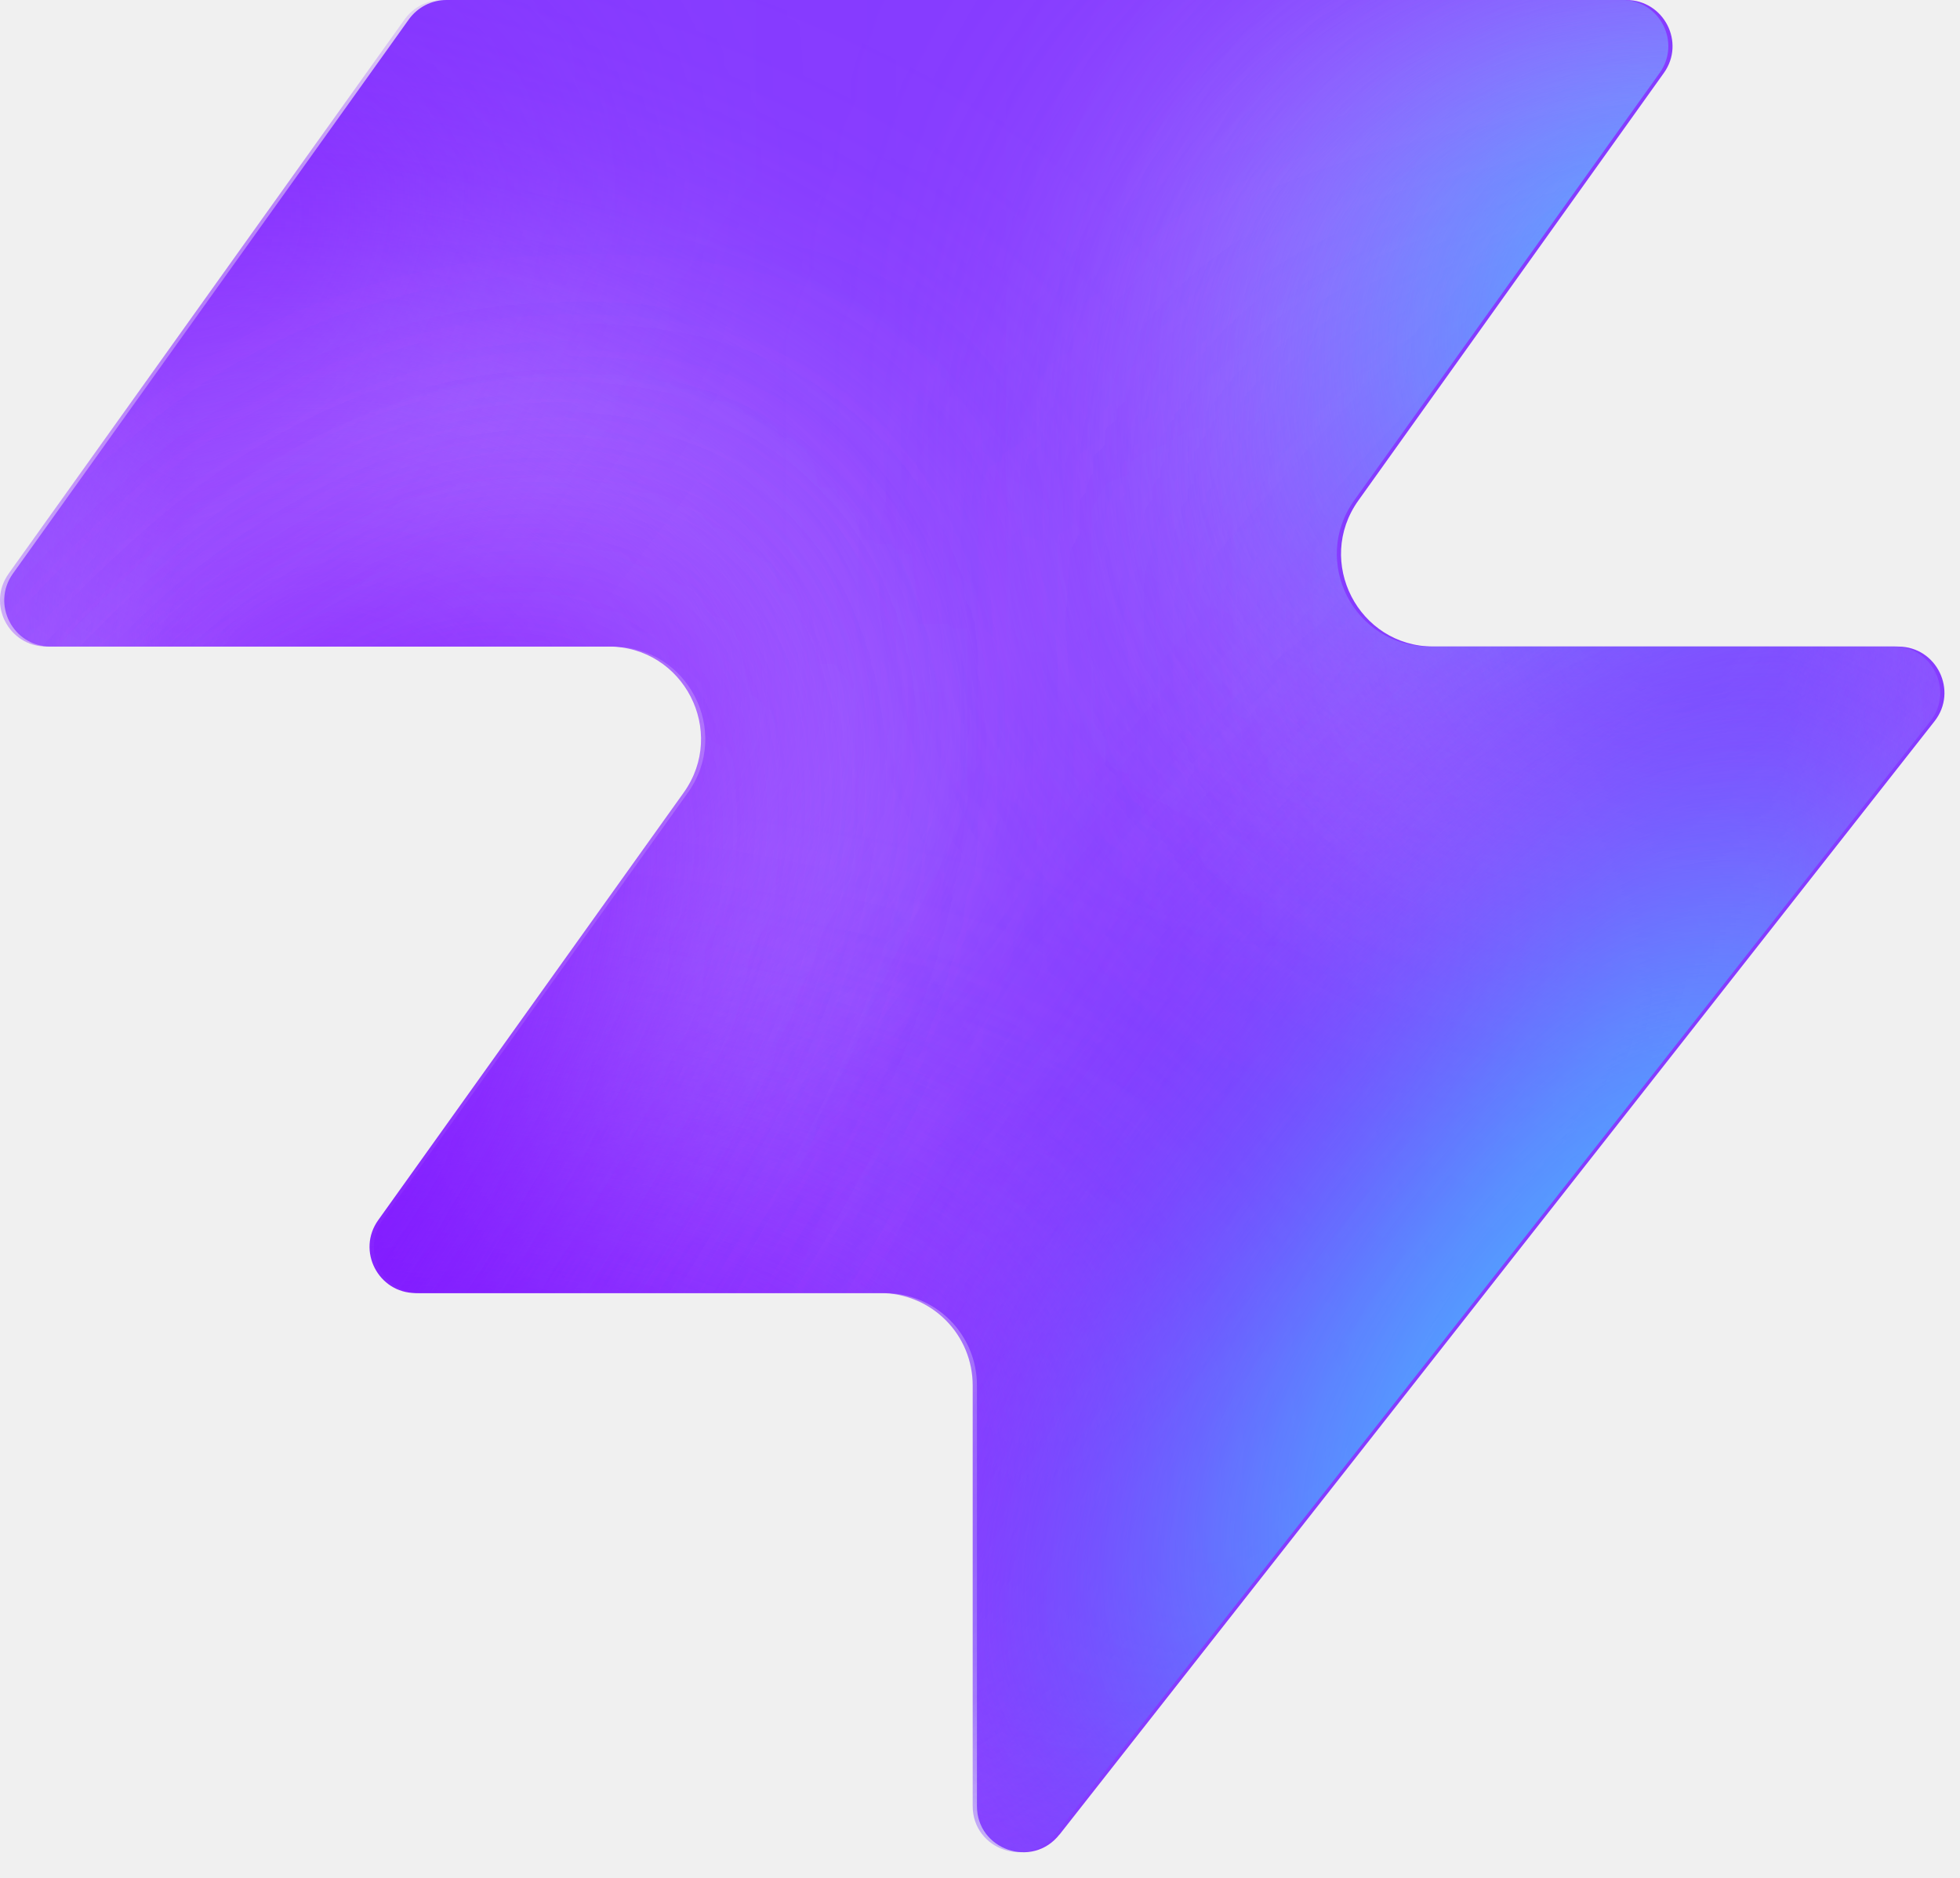
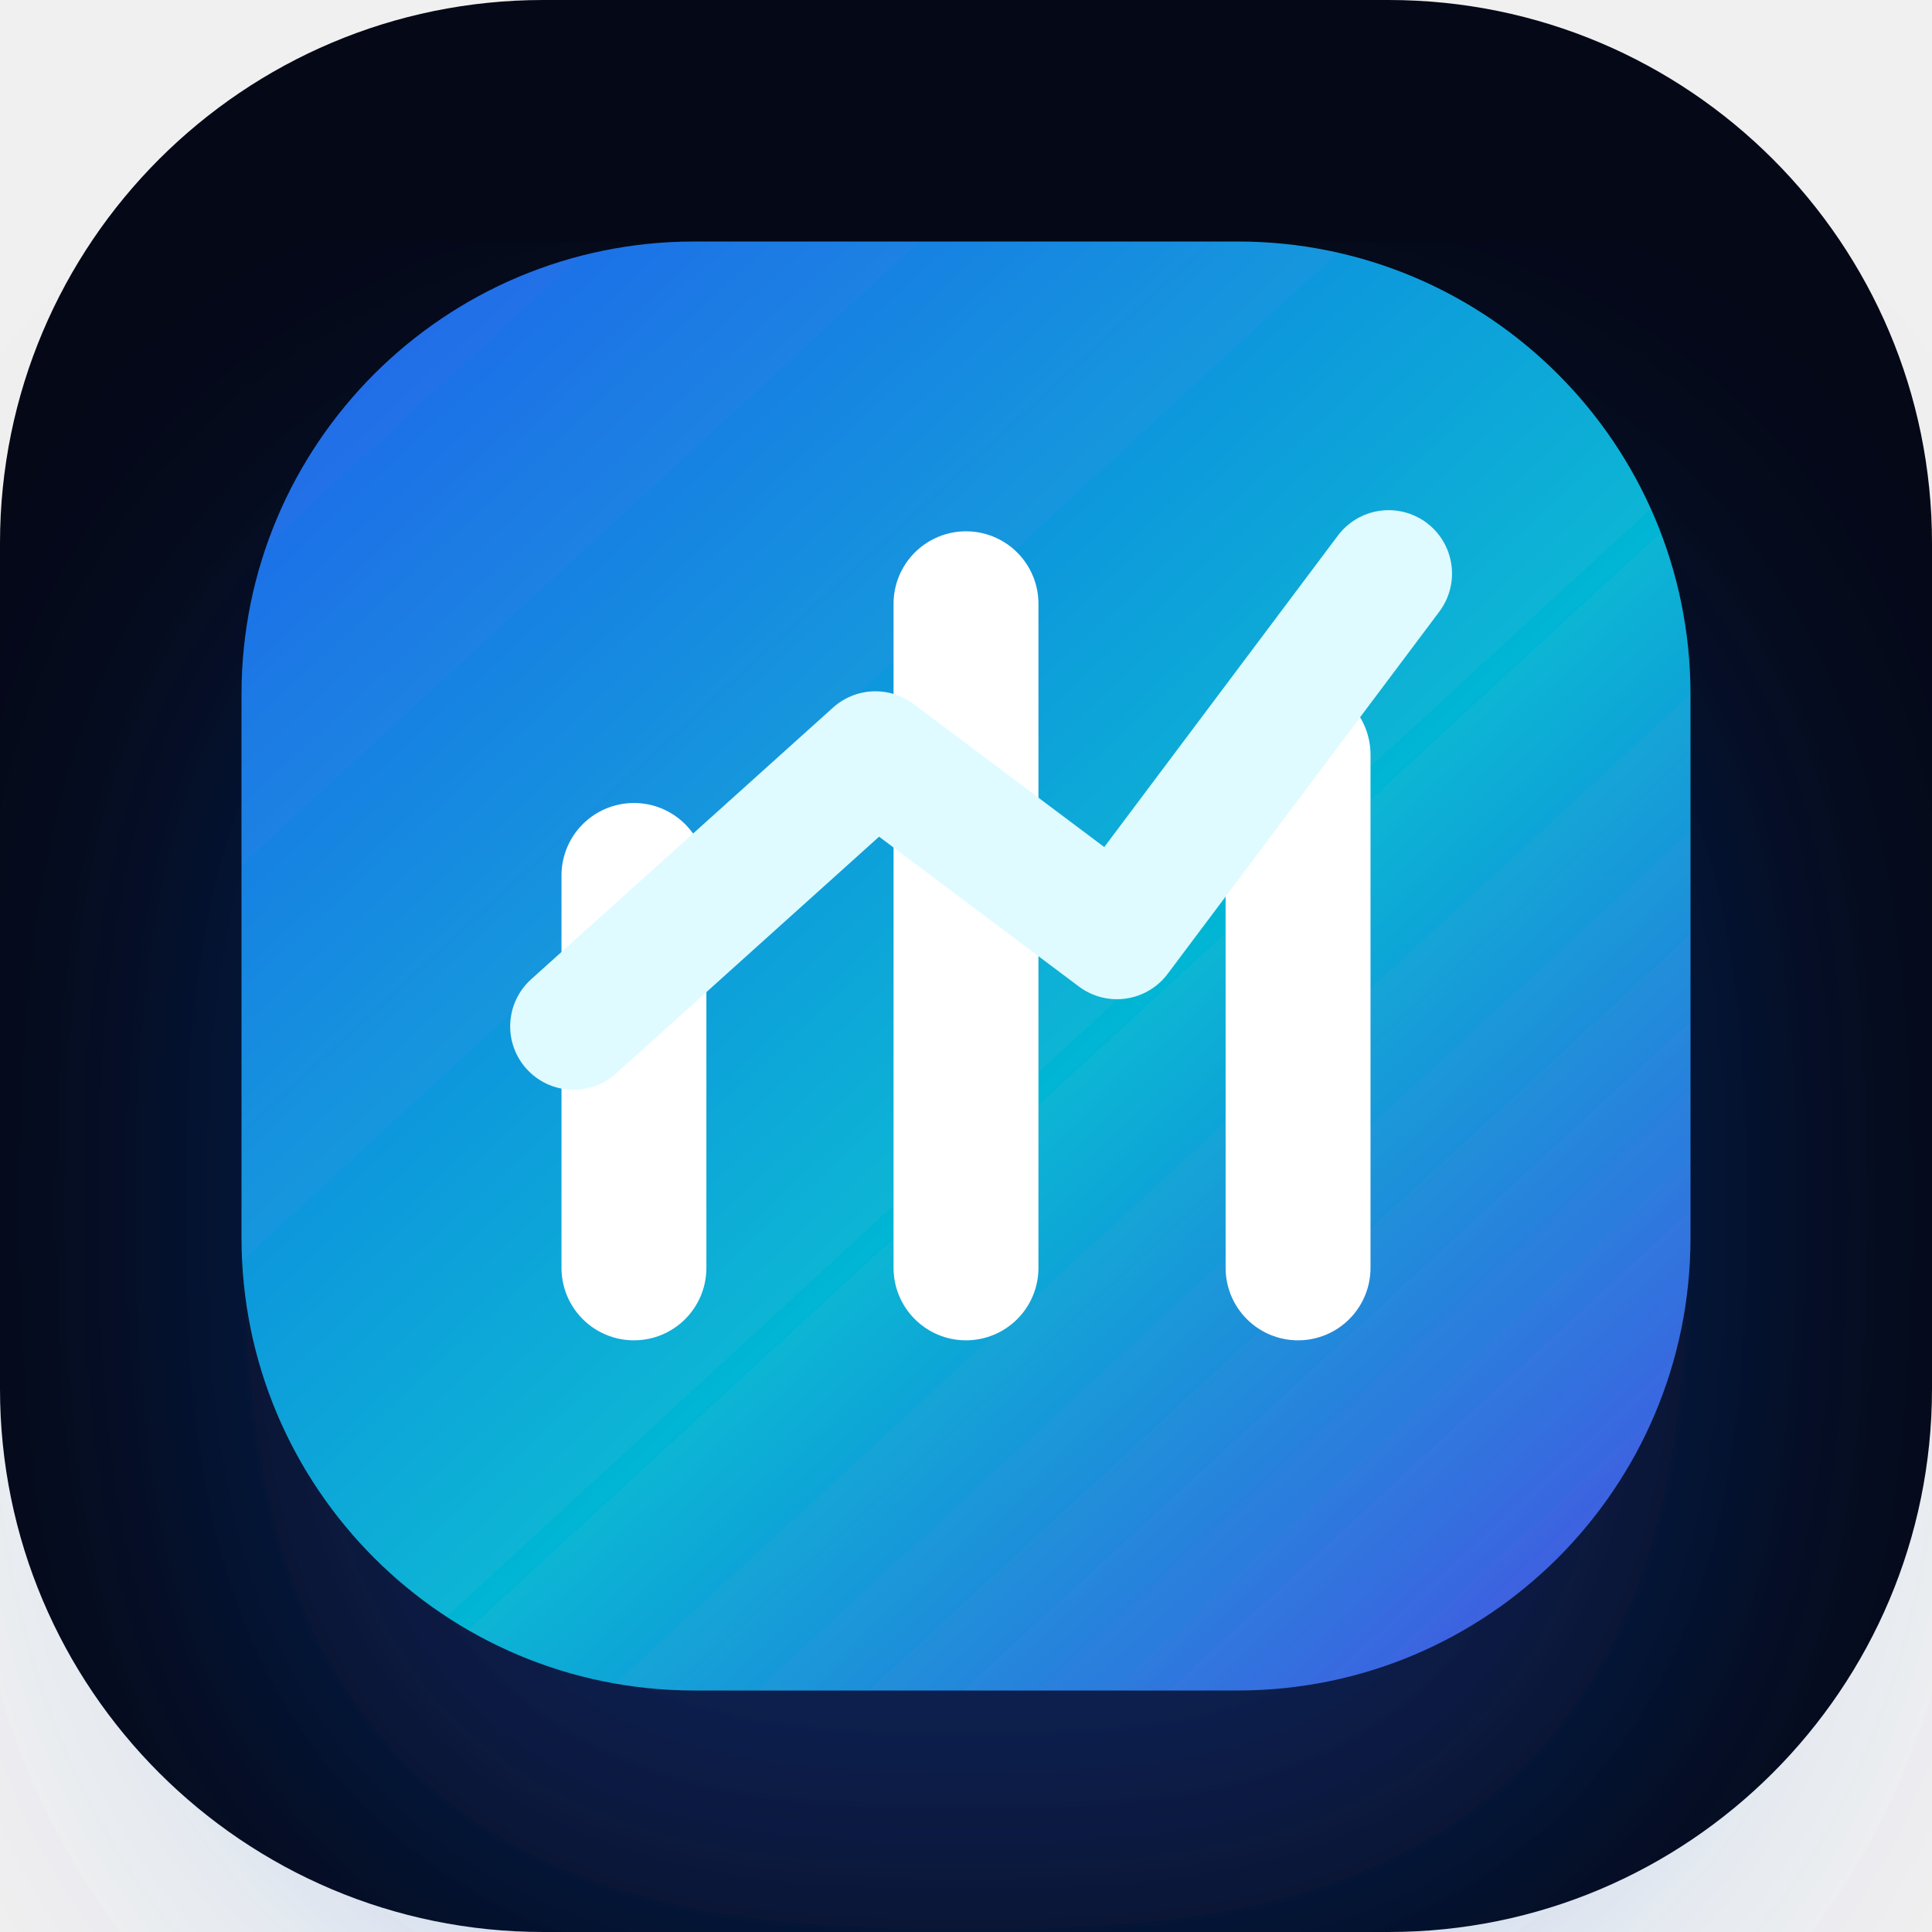
- <svg xmlns="http://www.w3.org/2000/svg" width="48" height="46" fill="none" viewBox="0 0 48 46">
-   <path fill="#863bff" d="M25.946 44.938c-.664.845-2.021.375-2.021-.698V33.937a2.26 2.26 0 0 0-2.262-2.262H10.287c-.92 0-1.456-1.04-.92-1.788l7.48-10.471c1.07-1.497 0-3.578-1.842-3.578H1.237c-.92 0-1.456-1.04-.92-1.788L10.013.474c.214-.297.556-.474.92-.474h28.894c.92 0 1.456 1.04.92 1.788l-7.48 10.471c-1.07 1.498 0 3.579 1.842 3.579h11.377c.943 0 1.473 1.088.89 1.83L25.947 44.94z" style="fill:#863bff;fill:color(display-p3 .525 .23 1);fill-opacity:1" />
-   <mask id="a" width="48" height="46" x="0" y="0" maskUnits="userSpaceOnUse" style="mask-type:alpha">
-     <path fill="#000" d="M25.842 44.938c-.664.844-2.021.375-2.021-.698V33.937a2.26 2.26 0 0 0-2.262-2.262H10.183c-.92 0-1.456-1.04-.92-1.788l7.48-10.471c1.07-1.498 0-3.579-1.842-3.579H1.133c-.92 0-1.456-1.04-.92-1.787L9.91.473c.214-.297.556-.474.92-.474h28.894c.92 0 1.456 1.04.92 1.788l-7.48 10.471c-1.07 1.498 0 3.578 1.842 3.578h11.377c.943 0 1.473 1.088.89 1.832L25.843 44.94z" style="fill:#000;fill-opacity:1" />
-   </mask>
-   <g mask="url(#a)">
-     <g filter="url(#b)">
-       <ellipse cx="5.508" cy="14.704" fill="#ede6ff" rx="5.508" ry="14.704" style="fill:#ede6ff;fill:color(display-p3 .927 .903 1);fill-opacity:1" transform="matrix(.00324 1 1 -.00324 -4.47 31.516)" />
-     </g>
-     <g filter="url(#c)">
-       <ellipse cx="10.399" cy="29.851" fill="#ede6ff" rx="10.399" ry="29.851" style="fill:#ede6ff;fill:color(display-p3 .927 .903 1);fill-opacity:1" transform="matrix(.00324 1 1 -.00324 -39.328 7.883)" />
-     </g>
-     <g filter="url(#d)">
-       <ellipse cx="5.508" cy="30.487" fill="#7e14ff" rx="5.508" ry="30.487" style="fill:#7e14ff;fill:color(display-p3 .492 .077 1);fill-opacity:1" transform="rotate(89.814 -25.913 -14.639)scale(1 -1)" />
-     </g>
-     <g filter="url(#e)">
-       <ellipse cx="5.508" cy="30.599" fill="#7e14ff" rx="5.508" ry="30.599" style="fill:#7e14ff;fill:color(display-p3 .492 .077 1);fill-opacity:1" transform="rotate(89.814 -32.644 -3.334)scale(1 -1)" />
-     </g>
-     <g filter="url(#f)">
-       <ellipse cx="5.508" cy="30.599" fill="#7e14ff" rx="5.508" ry="30.599" style="fill:#7e14ff;fill:color(display-p3 .492 .077 1);fill-opacity:1" transform="matrix(.00324 1 1 -.00324 -34.34 30.47)" />
-     </g>
-     <g filter="url(#g)">
-       <ellipse cx="14.072" cy="22.078" fill="#ede6ff" rx="14.072" ry="22.078" style="fill:#ede6ff;fill:color(display-p3 .927 .903 1);fill-opacity:1" transform="rotate(93.35 24.506 48.493)scale(-1 1)" />
-     </g>
-     <g filter="url(#h)">
-       <ellipse cx="3.47" cy="21.501" fill="#7e14ff" rx="3.47" ry="21.501" style="fill:#7e14ff;fill:color(display-p3 .492 .077 1);fill-opacity:1" transform="rotate(89.009 28.708 47.59)scale(-1 1)" />
-     </g>
-     <g filter="url(#i)">
-       <ellipse cx="3.47" cy="21.501" fill="#7e14ff" rx="3.47" ry="21.501" style="fill:#7e14ff;fill:color(display-p3 .492 .077 1);fill-opacity:1" transform="rotate(89.009 28.708 47.59)scale(-1 1)" />
-     </g>
-     <g filter="url(#j)">
-       <ellipse cx=".387" cy="8.972" fill="#7e14ff" rx="4.407" ry="29.108" style="fill:#7e14ff;fill:color(display-p3 .492 .077 1);fill-opacity:1" transform="rotate(39.51 .387 8.972)" />
-     </g>
-     <g filter="url(#k)">
-       <ellipse cx="47.523" cy="-6.092" fill="#7e14ff" rx="4.407" ry="29.108" style="fill:#7e14ff;fill:color(display-p3 .492 .077 1);fill-opacity:1" transform="rotate(37.892 47.523 -6.092)" />
-     </g>
-     <g filter="url(#l)">
-       <ellipse cx="41.412" cy="6.333" fill="#47bfff" rx="5.971" ry="9.665" style="fill:#47bfff;fill:color(display-p3 .28 .748 1);fill-opacity:1" transform="rotate(37.892 41.412 6.333)" />
-     </g>
-     <g filter="url(#m)">
-       <ellipse cx="-1.879" cy="38.332" fill="#7e14ff" rx="4.407" ry="29.108" style="fill:#7e14ff;fill:color(display-p3 .492 .077 1);fill-opacity:1" transform="rotate(37.892 -1.88 38.332)" />
-     </g>
-     <g filter="url(#n)">
-       <ellipse cx="-1.879" cy="38.332" fill="#7e14ff" rx="4.407" ry="29.108" style="fill:#7e14ff;fill:color(display-p3 .492 .077 1);fill-opacity:1" transform="rotate(37.892 -1.88 38.332)" />
-     </g>
-     <g filter="url(#o)">
-       <ellipse cx="35.651" cy="29.907" fill="#7e14ff" rx="4.407" ry="29.108" style="fill:#7e14ff;fill:color(display-p3 .492 .077 1);fill-opacity:1" transform="rotate(37.892 35.651 29.907)" />
-     </g>
-     <g filter="url(#p)">
-       <ellipse cx="38.418" cy="32.4" fill="#47bfff" rx="5.971" ry="15.297" style="fill:#47bfff;fill:color(display-p3 .28 .748 1);fill-opacity:1" transform="rotate(37.892 38.418 32.4)" />
-     </g>
-   </g>
+ <svg xmlns="http://www.w3.org/2000/svg" viewBox="0 0 64 64" role="img" aria-labelledby="title">
  <defs>
-     <filter id="b" width="60.045" height="41.654" x="-19.77" y="16.149" color-interpolation-filters="sRGB" filterUnits="userSpaceOnUse">
-       <feFlood flood-opacity="0" result="BackgroundImageFix" />
-       <feBlend in="SourceGraphic" in2="BackgroundImageFix" result="shape" />
-       <feGaussianBlur result="effect1_foregroundBlur_2002_17158" stdDeviation="7.659" />
-     </filter>
-     <filter id="c" width="90.34" height="51.437" x="-54.613" y="-7.533" color-interpolation-filters="sRGB" filterUnits="userSpaceOnUse">
-       <feFlood flood-opacity="0" result="BackgroundImageFix" />
-       <feBlend in="SourceGraphic" in2="BackgroundImageFix" result="shape" />
-       <feGaussianBlur result="effect1_foregroundBlur_2002_17158" stdDeviation="7.659" />
-     </filter>
-     <filter id="d" width="79.355" height="29.4" x="-49.64" y="2.03" color-interpolation-filters="sRGB" filterUnits="userSpaceOnUse">
-       <feFlood flood-opacity="0" result="BackgroundImageFix" />
-       <feBlend in="SourceGraphic" in2="BackgroundImageFix" result="shape" />
-       <feGaussianBlur result="effect1_foregroundBlur_2002_17158" stdDeviation="4.596" />
-     </filter>
-     <filter id="e" width="79.579" height="29.4" x="-45.045" y="20.029" color-interpolation-filters="sRGB" filterUnits="userSpaceOnUse">
-       <feFlood flood-opacity="0" result="BackgroundImageFix" />
-       <feBlend in="SourceGraphic" in2="BackgroundImageFix" result="shape" />
-       <feGaussianBlur result="effect1_foregroundBlur_2002_17158" stdDeviation="4.596" />
-     </filter>
-     <filter id="f" width="79.579" height="29.4" x="-43.513" y="21.178" color-interpolation-filters="sRGB" filterUnits="userSpaceOnUse">
-       <feFlood flood-opacity="0" result="BackgroundImageFix" />
-       <feBlend in="SourceGraphic" in2="BackgroundImageFix" result="shape" />
-       <feGaussianBlur result="effect1_foregroundBlur_2002_17158" stdDeviation="4.596" />
-     </filter>
-     <filter id="g" width="74.749" height="58.852" x="15.756" y="-17.901" color-interpolation-filters="sRGB" filterUnits="userSpaceOnUse">
-       <feFlood flood-opacity="0" result="BackgroundImageFix" />
-       <feBlend in="SourceGraphic" in2="BackgroundImageFix" result="shape" />
-       <feGaussianBlur result="effect1_foregroundBlur_2002_17158" stdDeviation="7.659" />
-     </filter>
-     <filter id="h" width="61.377" height="25.362" x="23.548" y="2.284" color-interpolation-filters="sRGB" filterUnits="userSpaceOnUse">
-       <feFlood flood-opacity="0" result="BackgroundImageFix" />
-       <feBlend in="SourceGraphic" in2="BackgroundImageFix" result="shape" />
-       <feGaussianBlur result="effect1_foregroundBlur_2002_17158" stdDeviation="4.596" />
-     </filter>
-     <filter id="i" width="61.377" height="25.362" x="23.548" y="2.284" color-interpolation-filters="sRGB" filterUnits="userSpaceOnUse">
-       <feFlood flood-opacity="0" result="BackgroundImageFix" />
-       <feBlend in="SourceGraphic" in2="BackgroundImageFix" result="shape" />
-       <feGaussianBlur result="effect1_foregroundBlur_2002_17158" stdDeviation="4.596" />
-     </filter>
-     <filter id="j" width="56.045" height="63.649" x="-27.636" y="-22.853" color-interpolation-filters="sRGB" filterUnits="userSpaceOnUse">
-       <feFlood flood-opacity="0" result="BackgroundImageFix" />
-       <feBlend in="SourceGraphic" in2="BackgroundImageFix" result="shape" />
-       <feGaussianBlur result="effect1_foregroundBlur_2002_17158" stdDeviation="4.596" />
-     </filter>
-     <filter id="k" width="54.814" height="64.646" x="20.116" y="-38.415" color-interpolation-filters="sRGB" filterUnits="userSpaceOnUse">
-       <feFlood flood-opacity="0" result="BackgroundImageFix" />
-       <feBlend in="SourceGraphic" in2="BackgroundImageFix" result="shape" />
-       <feGaussianBlur result="effect1_foregroundBlur_2002_17158" stdDeviation="4.596" />
-     </filter>
-     <filter id="l" width="33.541" height="35.313" x="24.641" y="-11.323" color-interpolation-filters="sRGB" filterUnits="userSpaceOnUse">
-       <feFlood flood-opacity="0" result="BackgroundImageFix" />
-       <feBlend in="SourceGraphic" in2="BackgroundImageFix" result="shape" />
-       <feGaussianBlur result="effect1_foregroundBlur_2002_17158" stdDeviation="4.596" />
-     </filter>
-     <filter id="m" width="54.814" height="64.646" x="-29.286" y="6.009" color-interpolation-filters="sRGB" filterUnits="userSpaceOnUse">
-       <feFlood flood-opacity="0" result="BackgroundImageFix" />
-       <feBlend in="SourceGraphic" in2="BackgroundImageFix" result="shape" />
-       <feGaussianBlur result="effect1_foregroundBlur_2002_17158" stdDeviation="4.596" />
-     </filter>
-     <filter id="n" width="54.814" height="64.646" x="-29.286" y="6.009" color-interpolation-filters="sRGB" filterUnits="userSpaceOnUse">
-       <feFlood flood-opacity="0" result="BackgroundImageFix" />
-       <feBlend in="SourceGraphic" in2="BackgroundImageFix" result="shape" />
-       <feGaussianBlur result="effect1_foregroundBlur_2002_17158" stdDeviation="4.596" />
-     </filter>
-     <filter id="o" width="54.814" height="64.646" x="8.244" y="-2.416" color-interpolation-filters="sRGB" filterUnits="userSpaceOnUse">
-       <feFlood flood-opacity="0" result="BackgroundImageFix" />
-       <feBlend in="SourceGraphic" in2="BackgroundImageFix" result="shape" />
-       <feGaussianBlur result="effect1_foregroundBlur_2002_17158" stdDeviation="4.596" />
-     </filter>
-     <filter id="p" width="39.409" height="43.623" x="18.713" y="10.588" color-interpolation-filters="sRGB" filterUnits="userSpaceOnUse">
-       <feFlood flood-opacity="0" result="BackgroundImageFix" />
-       <feBlend in="SourceGraphic" in2="BackgroundImageFix" result="shape" />
-       <feGaussianBlur result="effect1_foregroundBlur_2002_17158" stdDeviation="4.596" />
+     <linearGradient id="mark-bg" x1="10" y1="8" x2="56" y2="58" gradientUnits="userSpaceOnUse">
+       <stop stop-color="#2563eb" />
+       <stop offset=".55" stop-color="#06b6d4" />
+       <stop offset="1" stop-color="#4f46e5" />
+     </linearGradient>
+     <filter id="soft-shadow" x="-20%" y="-20%" width="140%" height="140%">
+       <feDropShadow dx="0" dy="8" stdDeviation="7" flood-color="#2563eb" flood-opacity=".3" />
    </filter>
  </defs>
+   <rect width="64" height="64" rx="18" fill="#050816" />
+   <rect x="8" y="8" width="48" height="48" rx="15" fill="url(#mark-bg)" filter="url(#soft-shadow)" />
+   <path d="M21 42V29m11 13V20m11 22V25" fill="none" stroke="#fff" stroke-width="4.8" stroke-linecap="round" />
+   <path d="m19 34 10-9 8 6 9-12" fill="none" stroke="#dffbff" stroke-width="4.2" stroke-linecap="round" stroke-linejoin="round" />
</svg>
